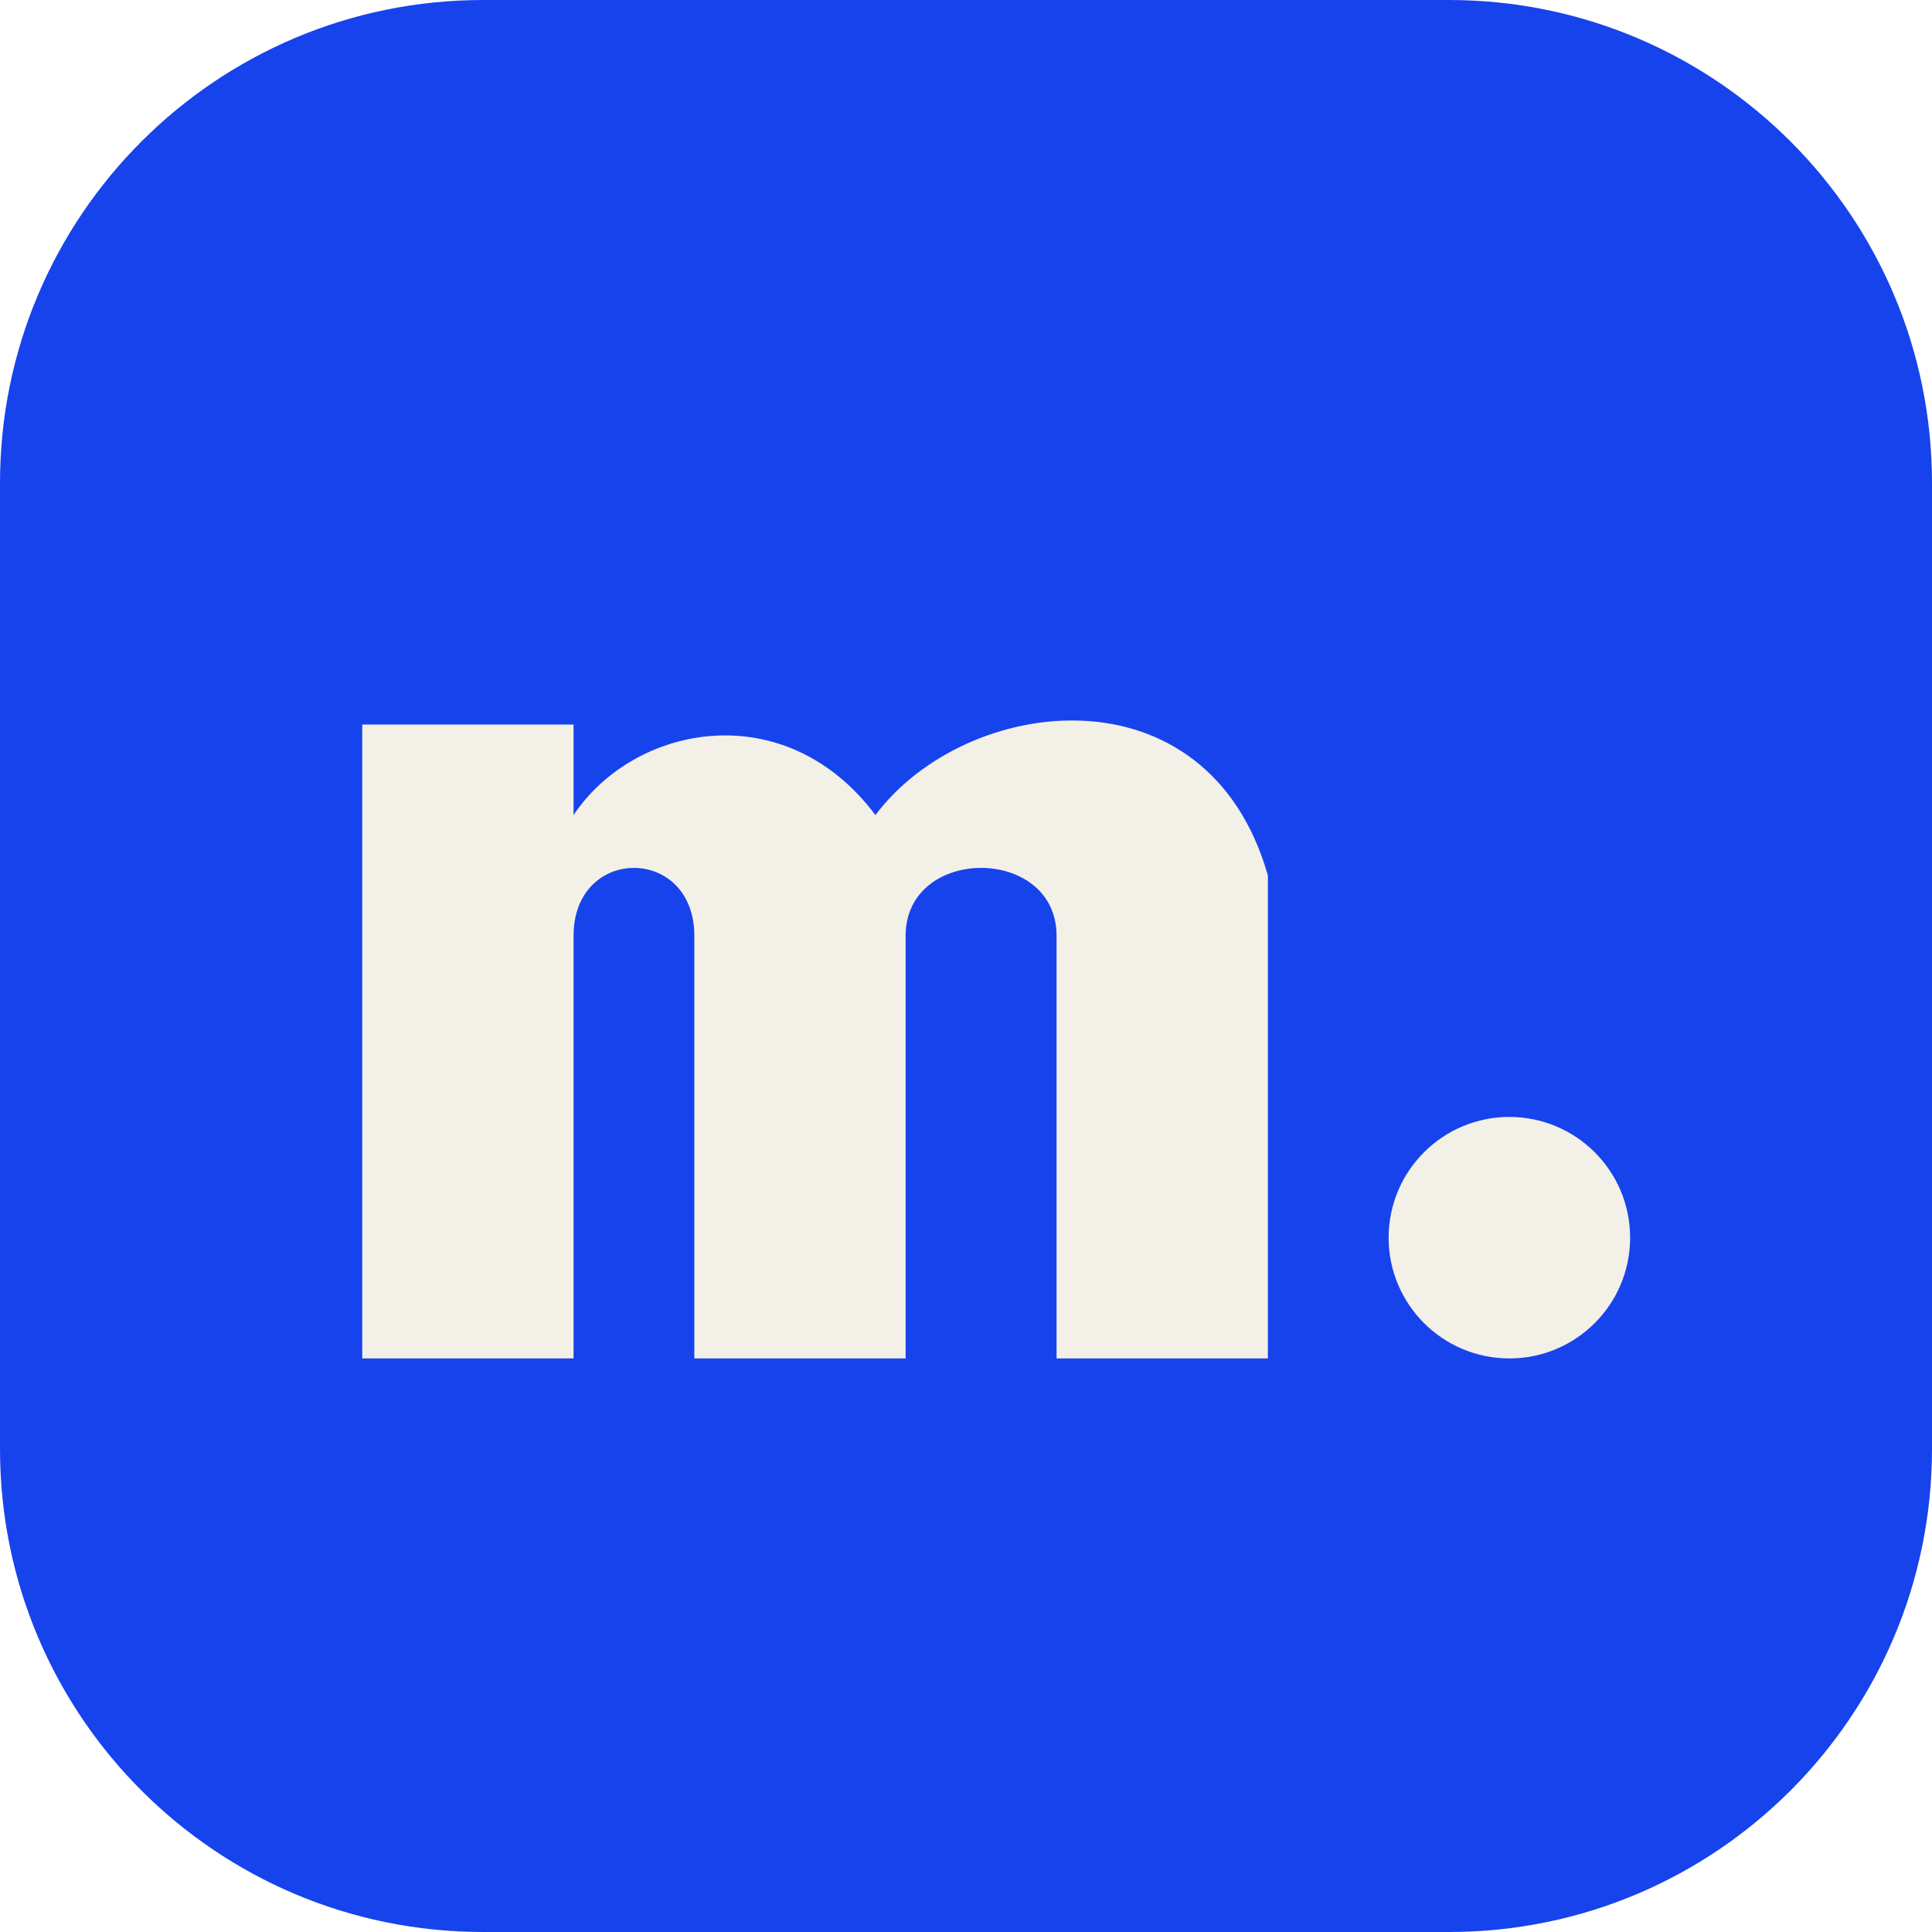
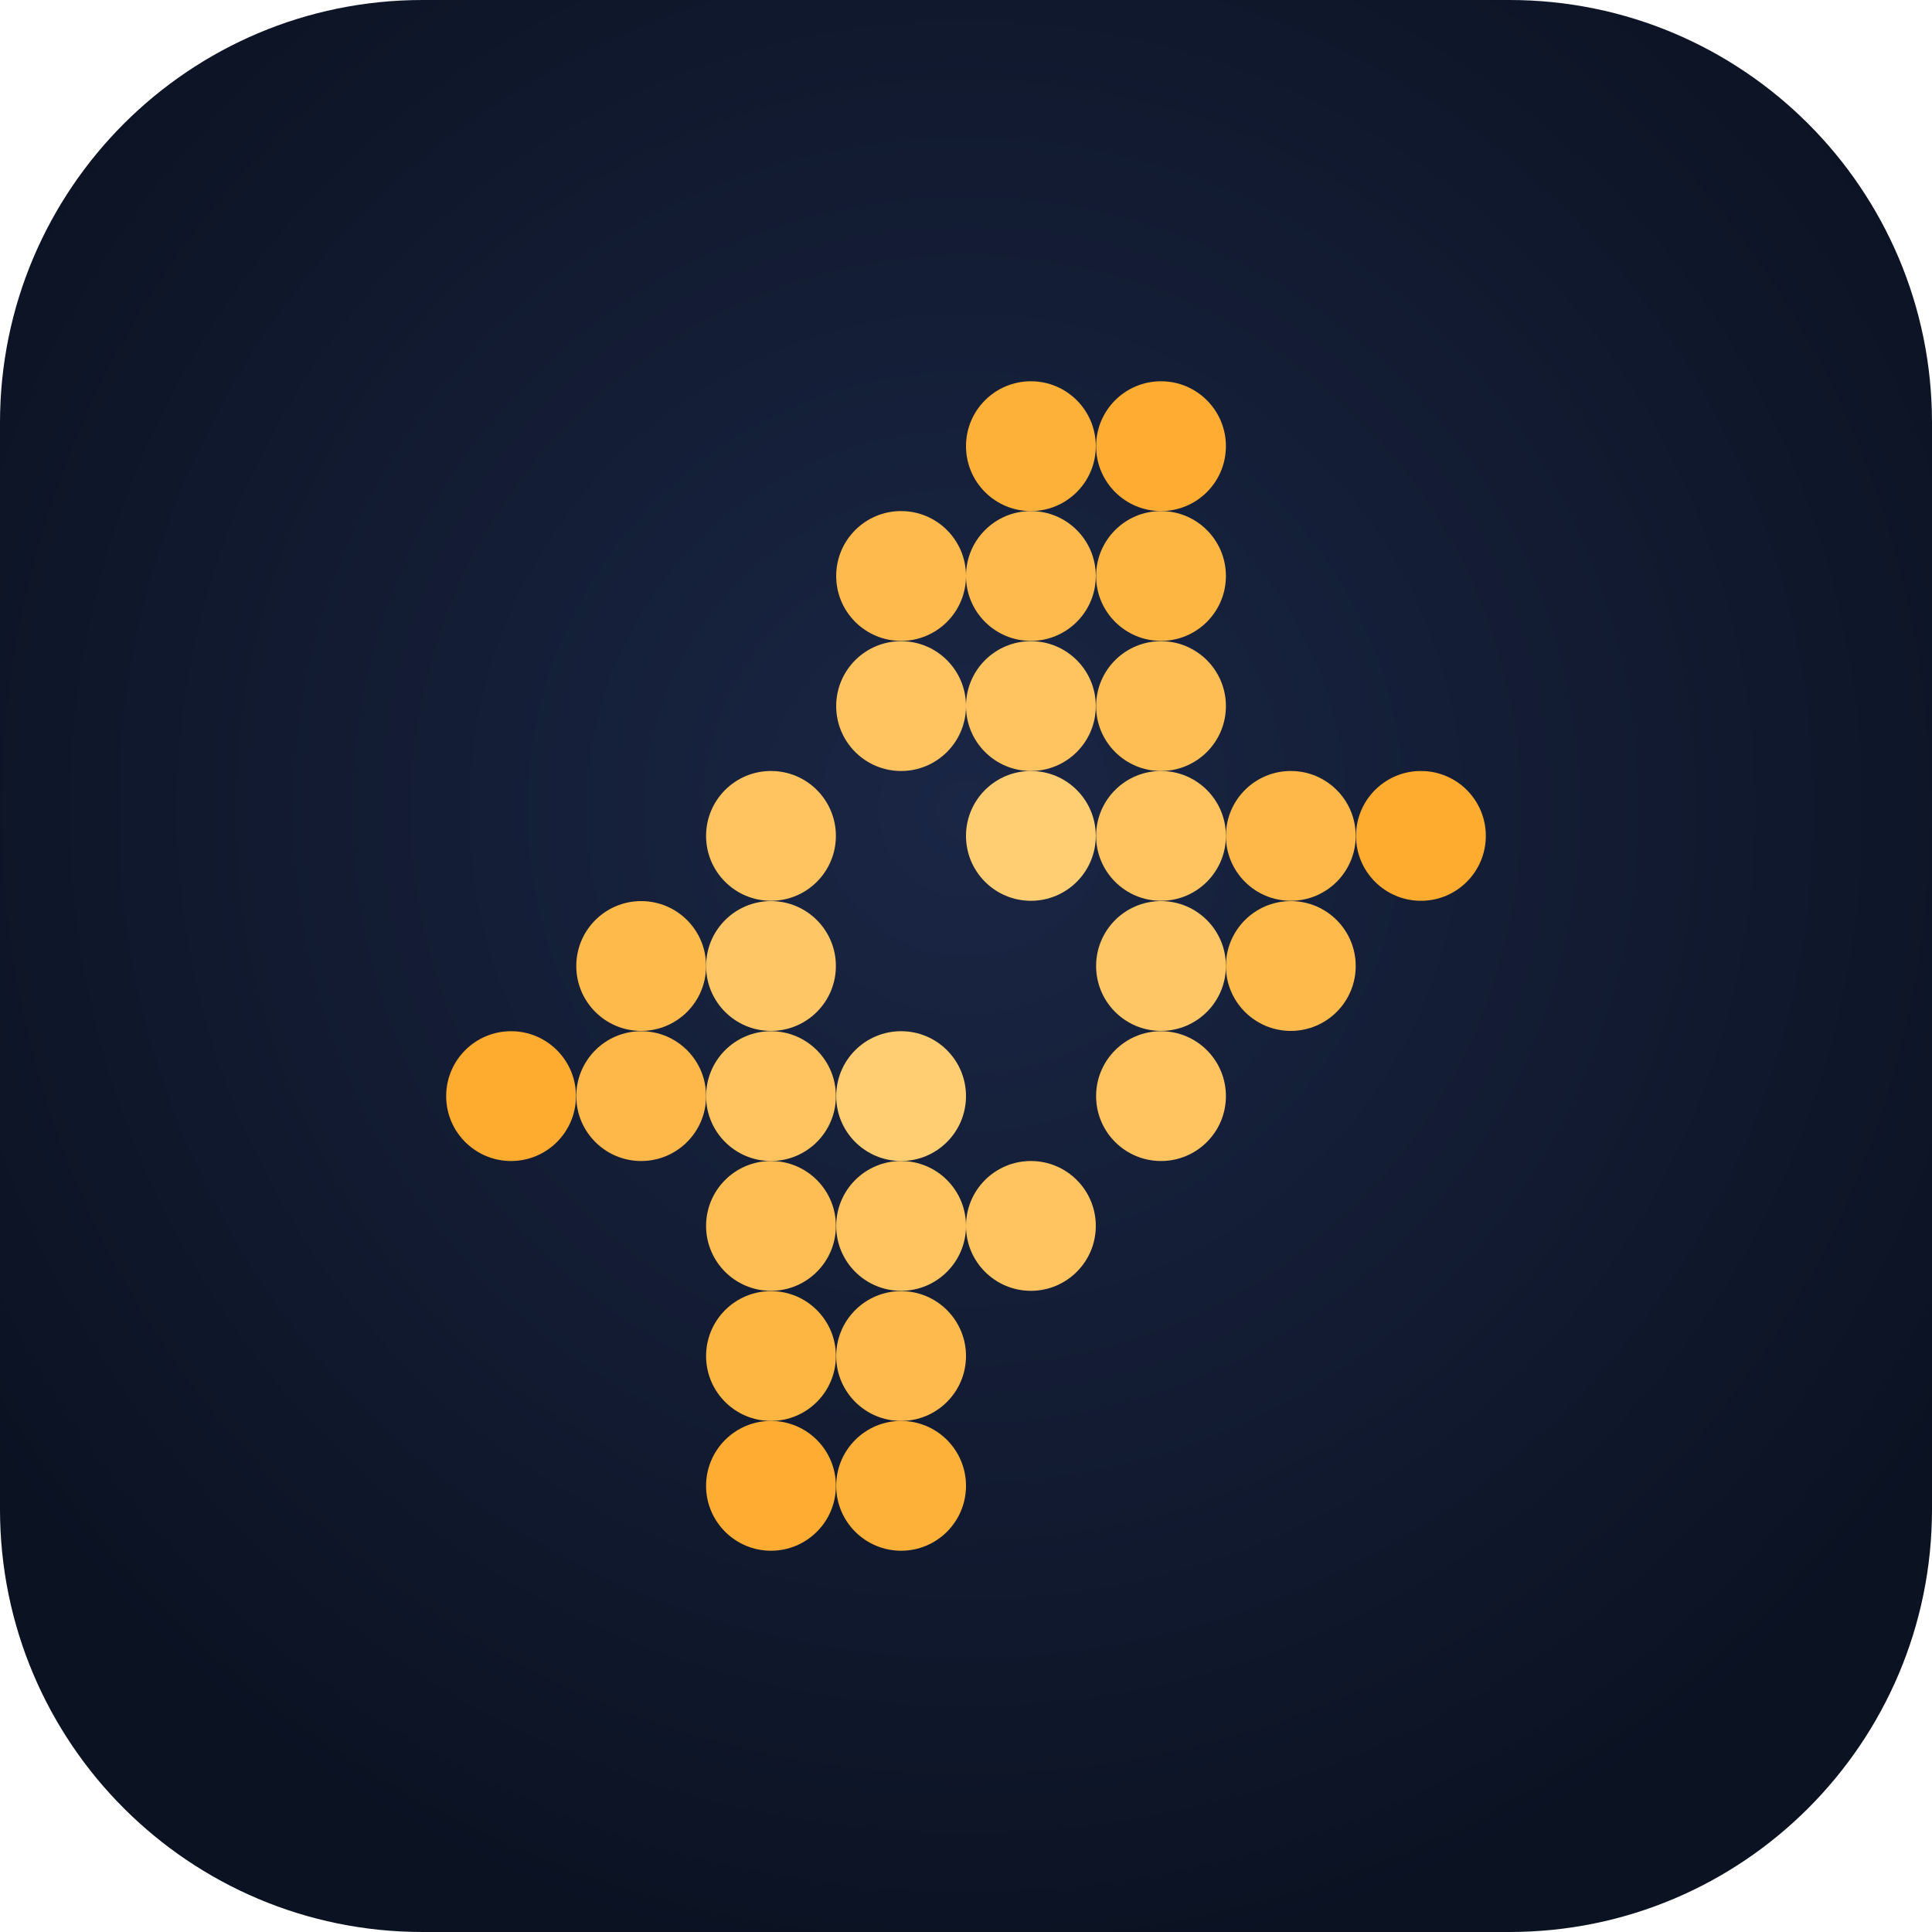
<svg xmlns="http://www.w3.org/2000/svg" viewBox="0 0 64 64">
-   <rect width="64" height="64" rx="16" fill="#1743ed" />
-   <path d="M12 45V24h7v3c2-3 7-4 10 0 3-4 11-5 13 2v16h-7V31c0-3-5-3-5 0v14h-7V31c0-3-4-3-4 0v14z" fill="#f3f0e8" />
-   <circle cx="50" cy="41" r="4" fill="#f3f0e8" />
+   <defs>
+     <radialGradient id="g" cx="50%" cy="42%" r="60%">
+       <stop offset="0" stop-color="#1A2645" />
+       <stop offset="1" stop-color="#0B1222" />
+     </radialGradient>
+   </defs>
+   <rect width="64" height="64" rx="14" fill="url(#g)" />
+   <circle cx="34.15" cy="14.78" r="2.15" fill="#FEB139" />
+   <circle cx="38.46" cy="14.78" r="2.15" fill="#FEAD32" />
+   <circle cx="29.85" cy="19.08" r="2.15" fill="#FFBA4D" />
+   <circle cx="34.15" cy="19.08" r="2.15" fill="#FFBA4D" />
+   <circle cx="38.46" cy="19.08" r="2.15" fill="#FEB643" />
+   <circle cx="29.85" cy="23.39" r="2.15" fill="#FFC460" />
+   <circle cx="34.15" cy="23.39" r="2.15" fill="#FFC460" />
+   <circle cx="38.46" cy="23.39" r="2.15" fill="#FFBE53" />
+   <circle cx="25.54" cy="27.69" r="2.15" fill="#FFC460" />
+   <circle cx="34.15" cy="27.69" r="2.15" fill="#FFCD72" />
+   <circle cx="38.46" cy="27.69" r="2.15" fill="#FFC460" />
+   <circle cx="42.76" cy="27.69" r="2.15" fill="#FEB849" />
+   <circle cx="47.07" cy="27.69" r="2.15" fill="#FEAC30" />
+   <circle cx="21.24" cy="32.00" r="2.15" fill="#FFBA4C" />
+   <circle cx="25.54" cy="32.00" r="2.15" fill="#FFC665" />
+   <circle cx="38.46" cy="32.00" r="2.15" fill="#FFC665" />
+   <circle cx="42.76" cy="32.00" r="2.15" fill="#FFBA4C" />
+   <circle cx="16.93" cy="36.31" r="2.15" fill="#FEAC30" />
+   <circle cx="21.24" cy="36.31" r="2.15" fill="#FEB849" />
+   <circle cx="25.54" cy="36.31" r="2.15" fill="#FFC460" />
+   <circle cx="29.85" cy="36.31" r="2.15" fill="#FFCD72" />
+   <circle cx="38.46" cy="36.31" r="2.15" fill="#FFC460" />
+   <circle cx="25.54" cy="40.61" r="2.15" fill="#FFBE53" />
+   <circle cx="29.85" cy="40.61" r="2.15" fill="#FFC460" />
+   <circle cx="34.15" cy="40.61" r="2.15" fill="#FFC460" />
+   <circle cx="25.54" cy="44.92" r="2.15" fill="#FEB643" />
+   <circle cx="29.85" cy="44.92" r="2.15" fill="#FFBA4D" />
+   <circle cx="25.54" cy="49.22" r="2.15" fill="#FEAD32" />
+   <circle cx="29.85" cy="49.22" r="2.15" fill="#FEB139" />
</svg>
